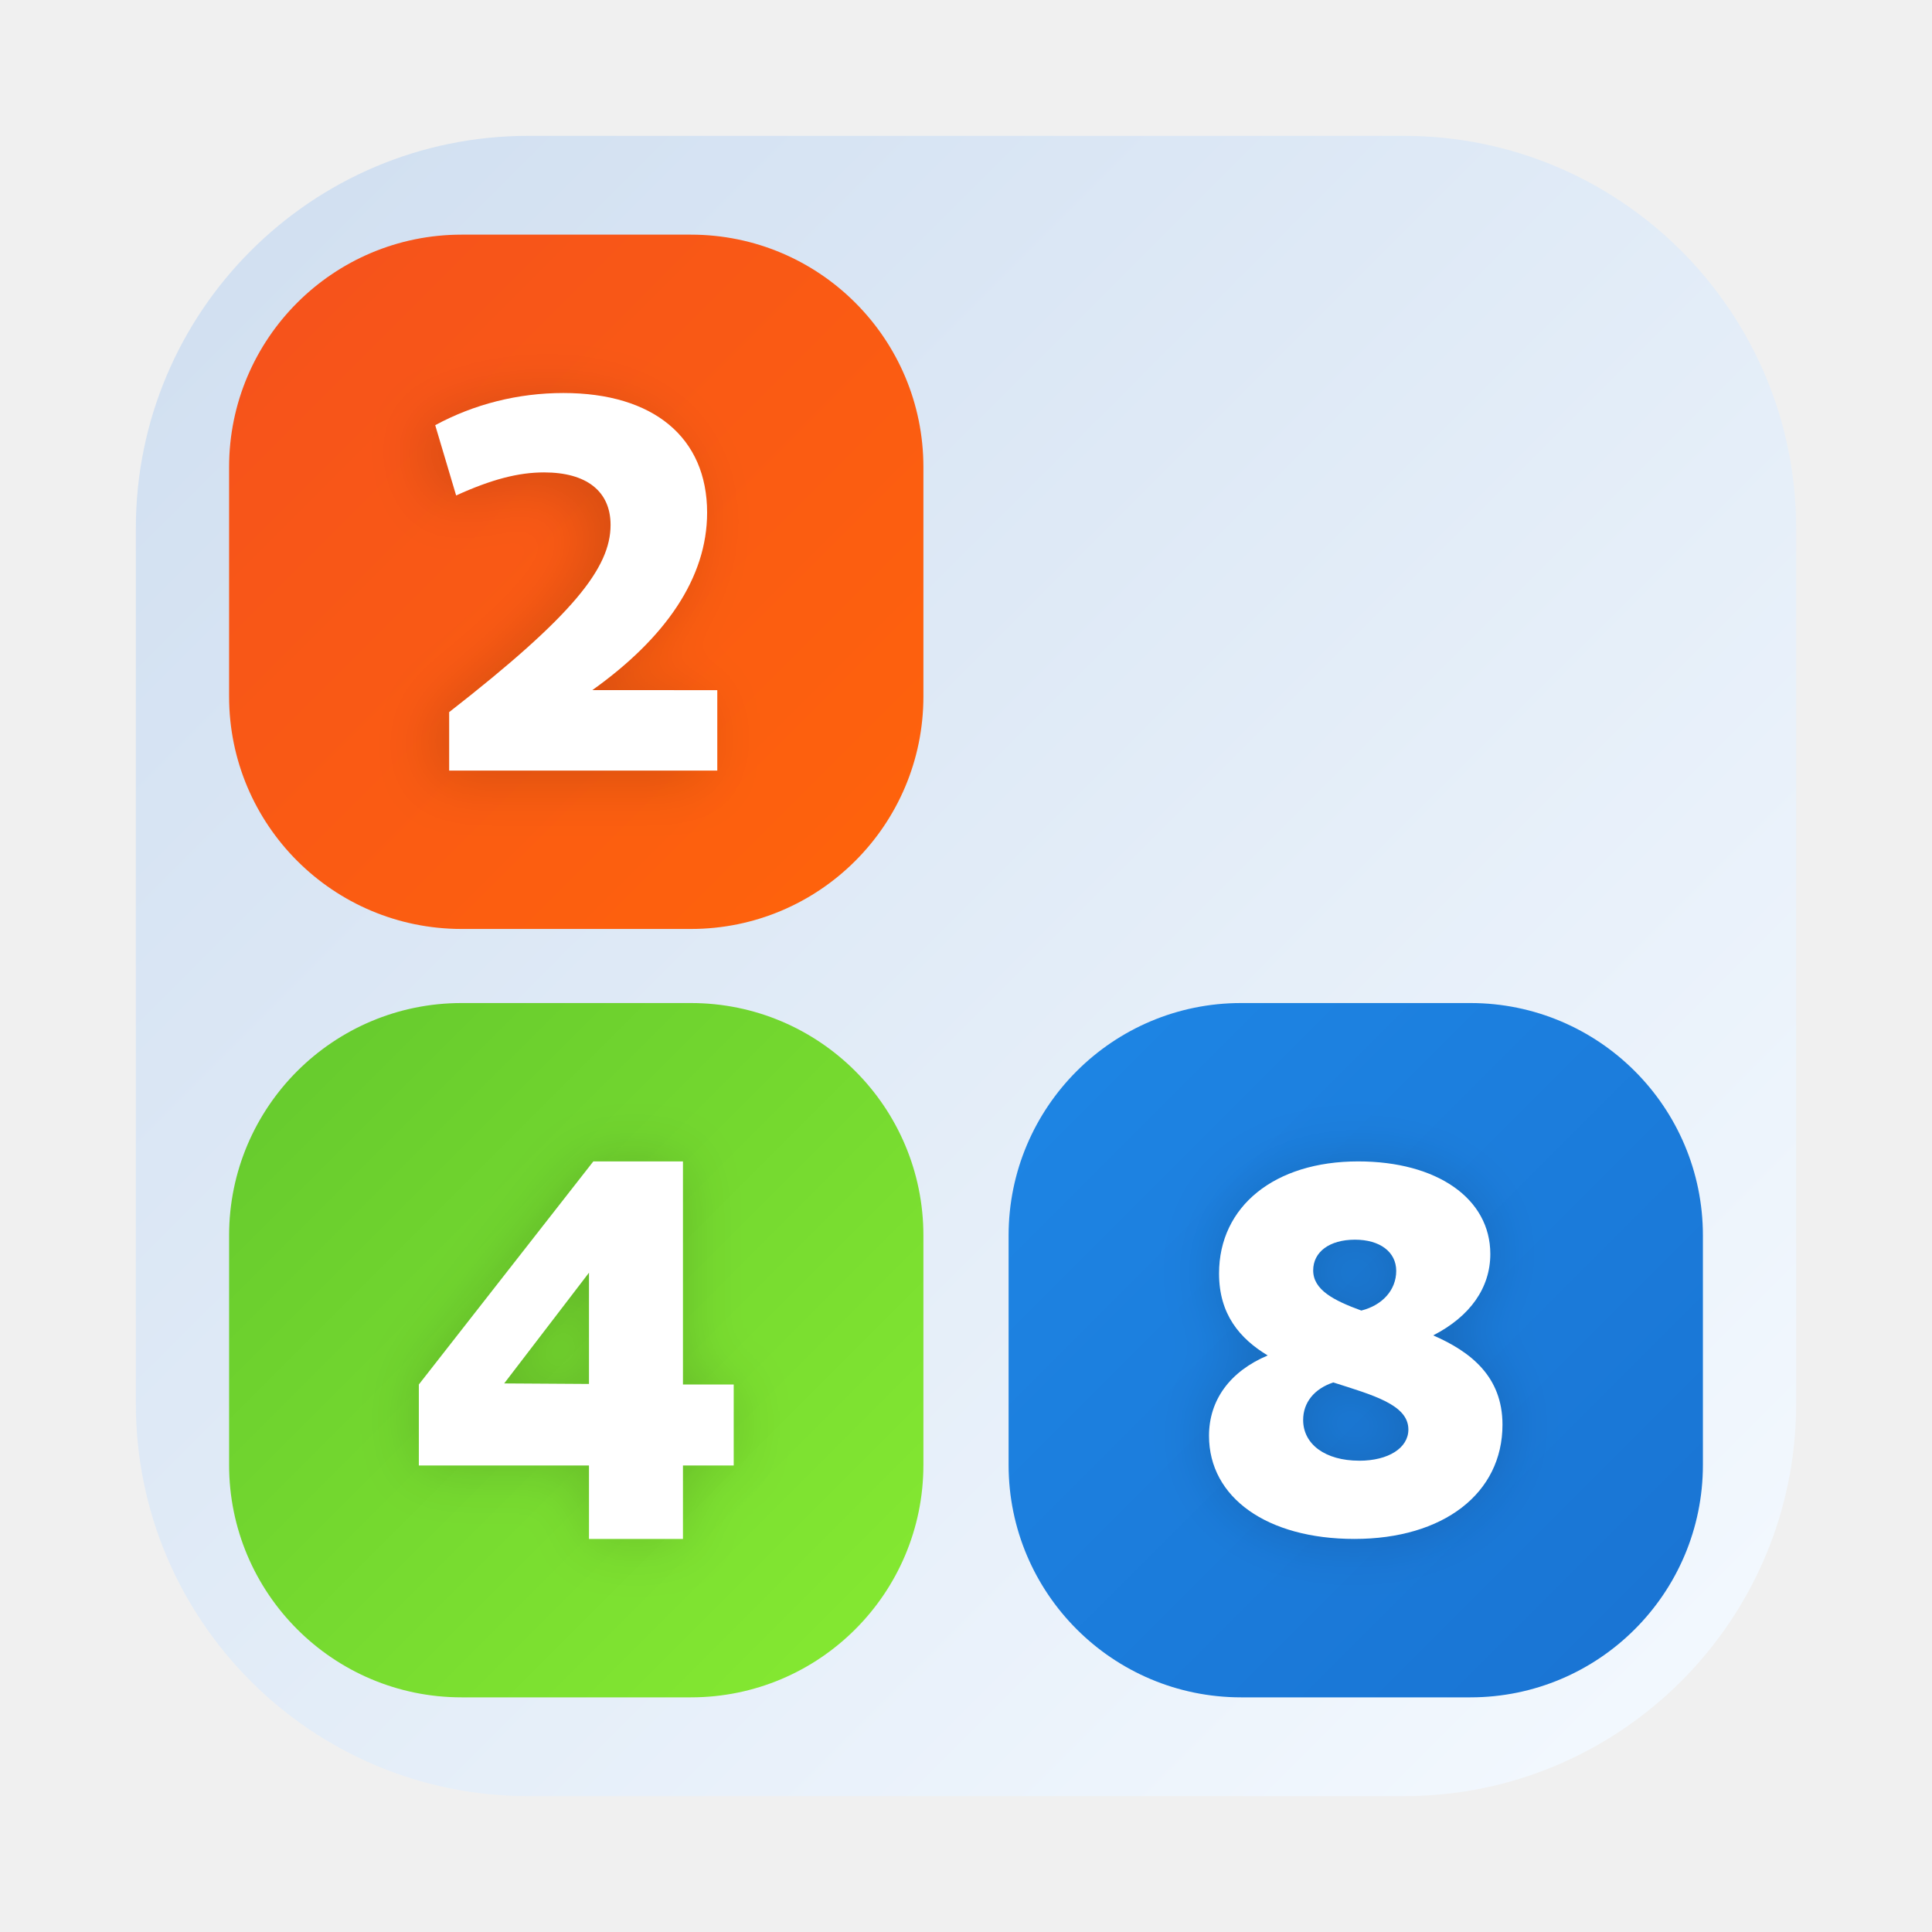
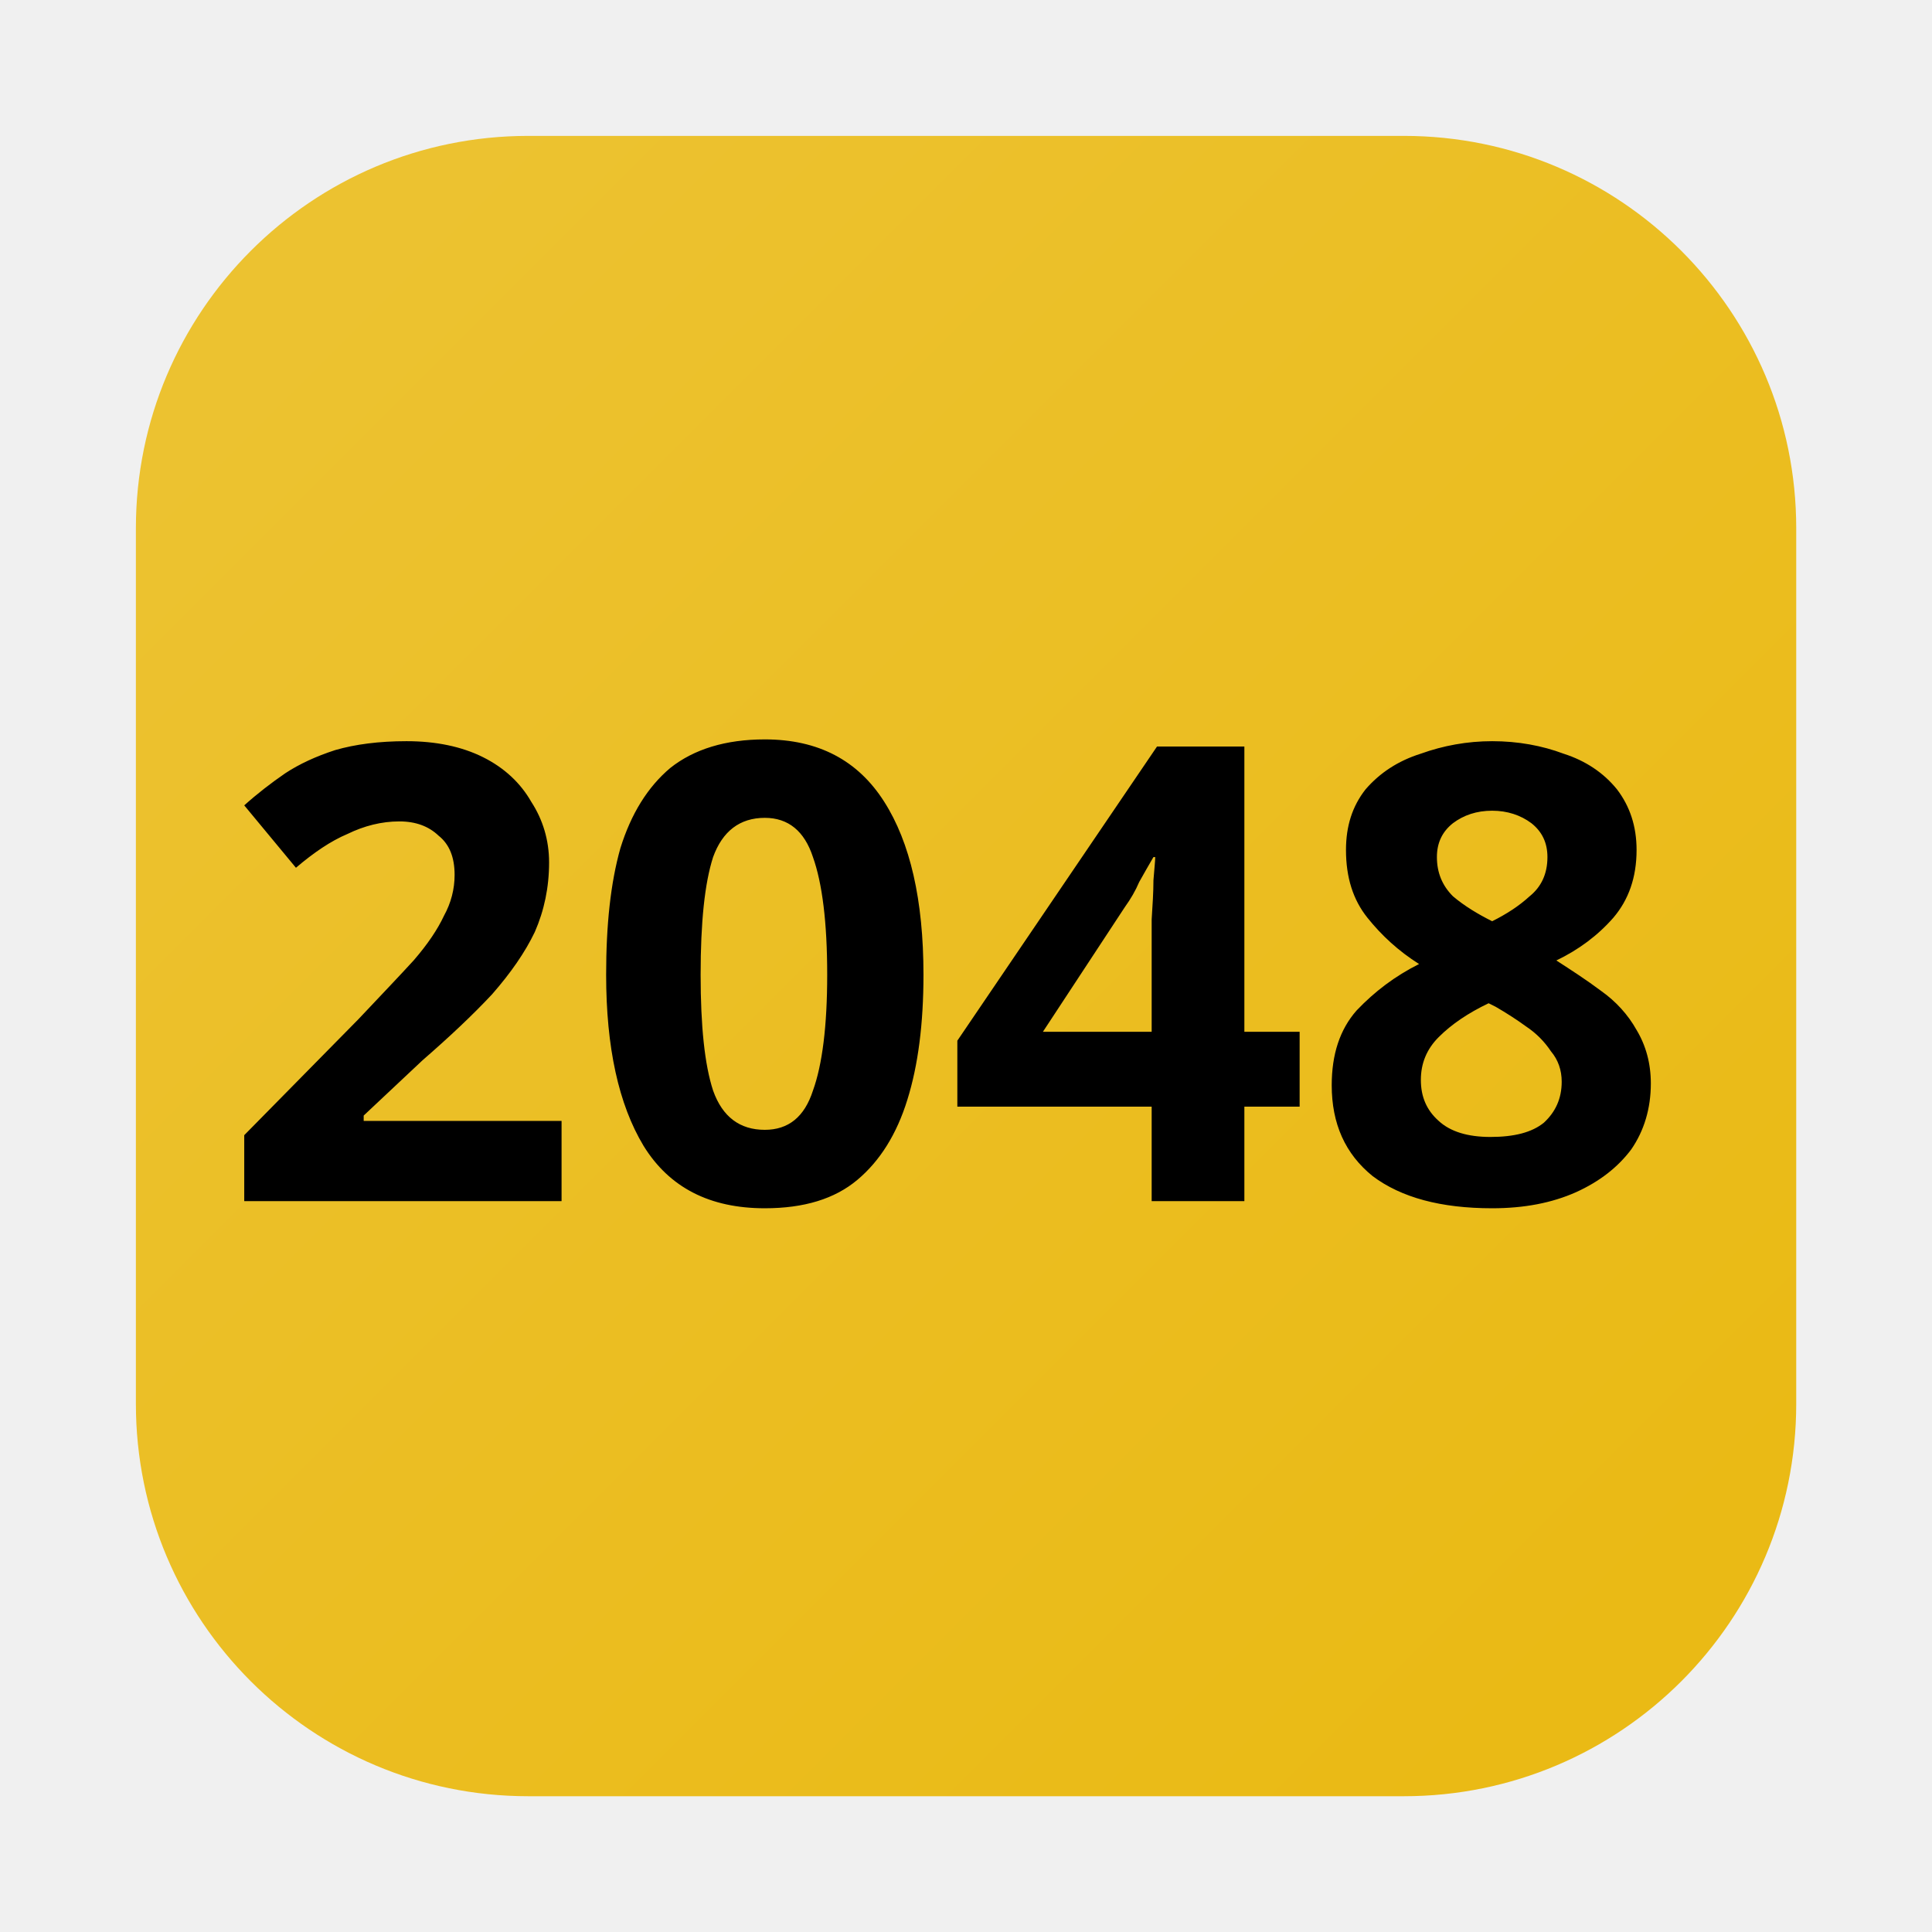
- <svg xmlns="http://www.w3.org/2000/svg" xmlns:xlink="http://www.w3.org/1999/xlink" width="64" height="64" version="1.1" id="svg95">
-   <defs id="defs33">
-     <linearGradient id="linearGradient1068">
-       <stop style="stop-color:#1e86e5;stop-opacity:1" offset="0" id="stop1064" />
-       <stop style="stop-color:#1973d2;stop-opacity:1" offset="1" id="stop1066" />
+ <svg xmlns="http://www.w3.org/2000/svg" width="64" height="64" version="1.1" viewBox="0 0 16.933 16.933">
+   <defs>
+     <linearGradient id="linearGradient2116" x1="10.551" x2="53.472" y1="10.551" y2="53.472" gradientTransform="scale(.26458)" gradientUnits="userSpaceOnUse">
+       <stop stop-color="#ecc230" offset="0" />
+       <stop stop-color="#eaba15" offset="1" />
    </linearGradient>
-     <linearGradient id="linearGradient1062">
-       <stop style="stop-color:#64c82d;stop-opacity:1" offset="0" id="stop1058" />
-       <stop style="stop-color:#87eb32;stop-opacity:1" offset="1" id="stop1060" />
-     </linearGradient>
-     <linearGradient id="linearGradient1044">
-       <stop style="stop-color:#f5511d;stop-opacity:1" offset="0" id="stop1040" />
-       <stop style="stop-color:#ff640a;stop-opacity:1" offset="1" id="stop1042" />
-     </linearGradient>
-     <filter id="filter1139" x="-.249" y="-.186" width="1.499" height="1.373" color-interpolation-filters="sRGB">
-       <feGaussianBlur stdDeviation="0.776" id="feGaussianBlur4" />
-     </filter>
-     <filter id="filter1143" x="-.24" y="-.186" width="1.479" height="1.373" color-interpolation-filters="sRGB">
-       <feGaussianBlur stdDeviation="0.776" id="feGaussianBlur7" />
-     </filter>
-     <filter id="filter1147" x="-.223" y="-.186" width="1.447" height="1.373" color-interpolation-filters="sRGB">
-       <feGaussianBlur stdDeviation="0.776" id="feGaussianBlur10" />
-     </filter>
-     <linearGradient id="linearGradient953" x1="-48.646" x2="-32.772" y1="-6.301" y2="9.574" gradientTransform="translate(1.0224,-0.57831)" gradientUnits="userSpaceOnUse">
-       <stop stop-color="#cfdef0" offset="0" id="stop13" />
-       <stop stop-color="#f5faff" offset="1" id="stop15" />
-     </linearGradient>
-     <linearGradient id="linearGradient974" x1="-67.422" x2="-39.366" y1="18.739" y2="18.739" gradientTransform="matrix(1.02408,0,0,0.95051,1.045895,-1.825722)" gradientUnits="userSpaceOnUse">
-       <stop stop-color="#f5501e" offset="0" id="stop18" />
-       <stop stop-color="#ff640a" offset="1" id="stop20" />
-     </linearGradient>
-     <linearGradient id="linearGradient986" x1="-67.422" x2="-39.366" y1="50.685" y2="50.685" gradientTransform="matrix(1.02408,0,0,0.95051,1.045895,-1.825722)" gradientUnits="userSpaceOnUse">
-       <stop stop-color="#64c82d" offset="0" id="stop23" />
-       <stop stop-color="#87eb32" offset="1" id="stop25" />
-     </linearGradient>
-     <linearGradient id="linearGradient1014" x1="-67.422" x2="-39.366" y1="50.685" y2="50.685" gradientTransform="matrix(-1.02408,0,0,0.95051,-77.04867,-1.825722)" gradientUnits="userSpaceOnUse">
-       <stop stop-color="#1973d2" offset="0" id="stop28" />
-       <stop stop-color="#1e87e6" offset="1" id="stop30" />
-     </linearGradient>
-     <linearGradient id="linearGradient1448" x1="3.969" x2="3.969" y1="16.385" y2=".541" gradientTransform="matrix(3.46461,0,0,3.46461,68.6448,-64.70245)" gradientUnits="userSpaceOnUse">
-       <stop stop-color="#cfdef0" offset="0" id="stop936" />
-       <stop stop-color="#f5faff" offset="1" id="stop938" />
-     </linearGradient>
-     <linearGradient id="linearGradient871" x1="8.856" x2="8.856" y1="13.489" y2="3.516" gradientTransform="matrix(3.779602,0,0,3.779602,0,-2.2299652e-4)" gradientUnits="userSpaceOnUse">
-       <stop stop-color="#273238" offset="0" id="stop941" />
-       <stop stop-color="#36474f" offset="1" id="stop943" />
-     </linearGradient>
-     <linearGradient xlink:href="#linearGradient2114" id="linearGradient2116" x1="4.5" y1="4.5" x2="59.5" y2="59.5" gradientUnits="userSpaceOnUse" gradientTransform="translate(-4.4702148e-7)" />
-     <linearGradient id="linearGradient2114">
-       <stop style="stop-color:#cfdef0;stop-opacity:1" offset="0" id="stop2110" />
-       <stop style="stop-color:#f5faff;stop-opacity:1" offset="1" id="stop2112" />
-     </linearGradient>
-     <linearGradient xlink:href="#linearGradient1044" id="linearGradient1038" gradientUnits="userSpaceOnUse" x1="4.5" y1="4.5" x2="59.5" y2="59.5" gradientTransform="matrix(0.4181818,0,0,0.4181818,5.707485,5.891399)" />
-     <linearGradient xlink:href="#linearGradient1062" id="linearGradient1052" gradientUnits="userSpaceOnUse" gradientTransform="matrix(0.4181818,0,0,0.4181818,5.707485,31.34496)" x1="4.5" y1="4.5" x2="59.5" y2="59.5" />
-     <linearGradient xlink:href="#linearGradient1068" id="linearGradient1056" gradientUnits="userSpaceOnUse" gradientTransform="matrix(0.4181818,0,0,0.4181818,31.52888,31.34496)" x1="4.5" y1="4.5" x2="59.5" y2="59.5" />
  </defs>
-   <g fill="#5e4aa6" id="g43">
-     <circle cx="-1469.1" cy="-1265.6" r="0" id="circle35" />
-     <circle cx="-1400.2" cy="-1257.6" r="0" id="circle37" />
-     <circle cx="-1377.2" cy="-1283.4" r="0" id="circle39" />
-     <circle cx="-1387.8" cy="-1256.7" r="0" id="circle41" />
-   </g>
-   <g transform="matrix(3.779602,0,0,3.779602,-82.52005,3.391135)" fill="#5e4aa6" stroke-width="0.265" id="g958">
-     <circle cx="-330.35" cy="-328.38" r="0" id="circle950" />
-     <circle cx="-312.11" cy="-326.25" r="0" id="circle952" />
-     <circle cx="-306.02" cy="-333.07" r="0" id="circle954" />
-     <circle cx="-308.84" cy="-326.01" r="0" id="circle956" />
-   </g>
-   <rect style="opacity:1;fill:url(#linearGradient2116);fill-opacity:1;stroke-width:2.124" id="rect2106" width="55" height="55" x="4.5" y="4.5" ry="13" />
-   <rect style="fill:url(#linearGradient1038);fill-opacity:1;stroke-width:0.888" id="rect1036" width="23" height="23" x="7.589" y="7.773" ry="7.702" />
-   <rect style="fill:url(#linearGradient1052);fill-opacity:1;stroke-width:0.888" id="rect1050" width="23" height="23" x="7.589" y="33.227" ry="7.702" />
-   <rect style="fill:url(#linearGradient1056);fill-opacity:1;stroke-width:0.888" id="rect1054" width="23" height="23" x="33.411" y="33.227" ry="7.702" />
-   <path transform="matrix(1.250604,0,0,1.250604,-7.975813,-6.737217)" d="m 21.69,23.869 c 1.932,-1.378 3.04,-2.969 3.04,-4.702 0,-1.989 -1.421,-3.168 -3.807,-3.168 -1.207,0 -2.372,0.298 -3.395,0.852 l 0.554,1.861 c 0.938,-0.426 1.648,-0.611 2.33,-0.611 1.122,0 1.761,0.497 1.761,1.392 0,1.136 -0.994,2.401 -4.276,4.957 v 1.548 h 7.102 v -2.131 z" enable-background="new" filter="url(#filter1139)" opacity="0.15" stroke-width="0.38px" style="font-variant-ligatures:normal;font-variant-caps:normal;font-variant-numeric:normal;font-feature-settings:normal" id="path1075" />
-   <path d="m 19.622,22.861 c 2.416,-1.723 3.802,-3.713 3.802,-5.88 0,-2.487 -1.776,-3.962 -4.761,-3.962 -1.51,0 -2.967,0.373 -4.246,1.066 L 15.11,16.413 c 1.172,-0.533 2.061,-0.764 2.913,-0.764 1.404,0 2.203,0.622 2.203,1.741 0,1.421 -1.244,3.002 -5.347,6.2 v 1.936 H 23.761 V 22.862 Z" enable-background="new" fill="#ffffff" stroke-width="0.476px" style="font-variant-ligatures:normal;font-variant-caps:normal;font-variant-numeric:normal;font-feature-settings:normal" id="path1077" />
-   <g transform="matrix(1.259432,0,0,1.259432,79.15918,-10.89053)" id="g1085">
-     <path transform="matrix(0.99299,0,0,0.99299,-69.779,1.4617)" d="m 44.938,42.608 c 0.98,-0.504 1.513,-1.26 1.513,-2.157 0,-1.471 -1.415,-2.451 -3.501,-2.451 -2.213,0 -3.683,1.19 -3.683,2.969 0,1.078 0.546,1.723 1.288,2.171 -0.994,0.42 -1.555,1.177 -1.555,2.129 0,1.639 1.541,2.731 3.852,2.731 2.353,0 3.921,-1.204 3.921,-3.025 0,-1.274 -0.84,-1.933 -1.835,-2.367 z m -2.073,-2.535 c 0.658,0 1.093,0.322 1.093,0.826 0,0.504 -0.364,0.91 -0.924,1.05 -0.728,-0.266 -1.274,-0.546 -1.274,-1.064 0,-0.49 0.434,-0.812 1.106,-0.812 z m 0.112,5.854 c -0.896,0 -1.485,-0.434 -1.485,-1.078 0,-0.462 0.294,-0.826 0.798,-0.994 1.05,0.336 1.989,0.588 1.989,1.246 0,0.49 -0.532,0.826 -1.302,0.826 z" enable-background="new" filter="url(#filter1143)" opacity="0.15" stroke-width="0.375px" style="font-variant-ligatures:normal;font-variant-caps:normal;font-variant-numeric:normal;font-feature-settings:normal" id="path1081" />
-     <path d="m -25.156,43.771 c 0.974,-0.501 1.502,-1.252 1.502,-2.142 0,-1.46 -1.405,-2.434 -3.477,-2.434 -2.197,0 -3.658,1.182 -3.658,2.948 0,1.071 0.542,1.711 1.28,2.156 -0.987,0.417 -1.544,1.168 -1.544,2.114 0,1.627 1.53,2.712 3.825,2.712 2.337,0 3.894,-1.196 3.894,-3.004 0,-1.266 -0.834,-1.919 -1.822,-2.35 z m -2.058,-2.517 c 0.654,0 1.085,0.32 1.085,0.821 0,0.501 -0.362,0.904 -0.918,1.043 -0.723,-0.264 -1.266,-0.542 -1.266,-1.057 0,-0.487 0.431,-0.807 1.099,-0.807 z m 0.111,5.813 c -0.89,0 -1.474,-0.431 -1.474,-1.071 0,-0.459 0.292,-0.821 0.793,-0.987 1.043,0.334 1.975,0.584 1.975,1.238 0,0.487 -0.528,0.821 -1.293,0.821 z" enable-background="new" fill="#ffffff" stroke-width="0.372px" style="font-variant-ligatures:normal;font-variant-caps:normal;font-variant-numeric:normal;font-feature-settings:normal" id="path1083" />
-   </g>
-   <g transform="matrix(1.259432,0,0,1.259432,80.92175,-10.88966)" id="g1091">
-     <path transform="matrix(0.99299,0,0,0.99299,-69.779,1.4617)" d="m 25,43.908 h -1.345 v -5.908 h -2.375 l -4.621,5.908 v 2.146 h 4.506 v 1.946 h 2.489 v -1.946 h 1.345 z m -6.08,-0.029 2.246,-2.933 v 2.947 z" enable-background="new" filter="url(#filter1147)" opacity="0.15" stroke-width="0.383px" style="font-variant-ligatures:normal;font-variant-caps:normal;font-variant-numeric:normal;font-feature-settings:normal" id="path1087" />
-     <path d="m -44.954,45.062 h -1.335 v -5.867 h -2.358 l -4.589,5.867 v 2.131 h 4.475 v 1.932 h 2.472 v -1.932 h 1.335 z m -6.037,-0.028 2.23,-2.912 v 2.926 z" enable-background="new" fill="#ffffff" stroke-width="0.38px" style="font-variant-ligatures:normal;font-variant-caps:normal;font-variant-numeric:normal;font-feature-settings:normal" id="path1089" />
-   </g>
+   <rect x="1.191" y="1.191" width="14.552" height="14.552" ry="3.439" fill="url(#linearGradient2116)" stroke-width=".562" />
+   <text x="1.922" y="10.528" fill="#000000" font-family="'思源黑体 CN'" font-size="5.572px" font-weight="bold" stroke-width=".139" style="font-variant-caps:normal;font-variant-east-asian:normal;font-variant-ligatures:normal;font-variant-numeric:normal;line-height:1.25" xml:space="preserve">
+     <tspan x="1.922" y="10.528" font-family="'思源黑体 CN'" font-size="5.572px" font-weight="bold" stroke-width=".139" style="font-variant-caps:normal;font-variant-east-asian:normal;font-variant-ligatures:normal;font-variant-numeric:normal">2048</tspan>
+   </text>
</svg>
